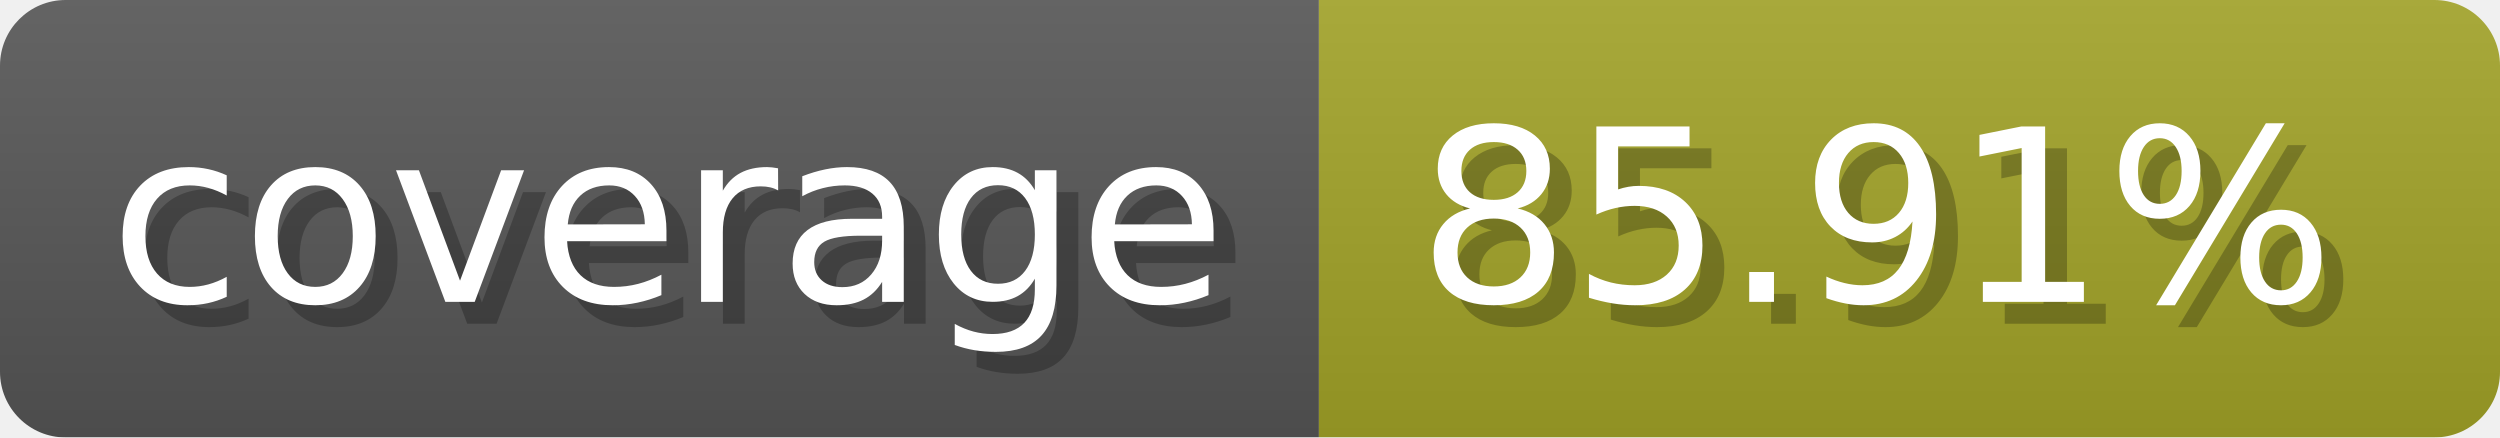
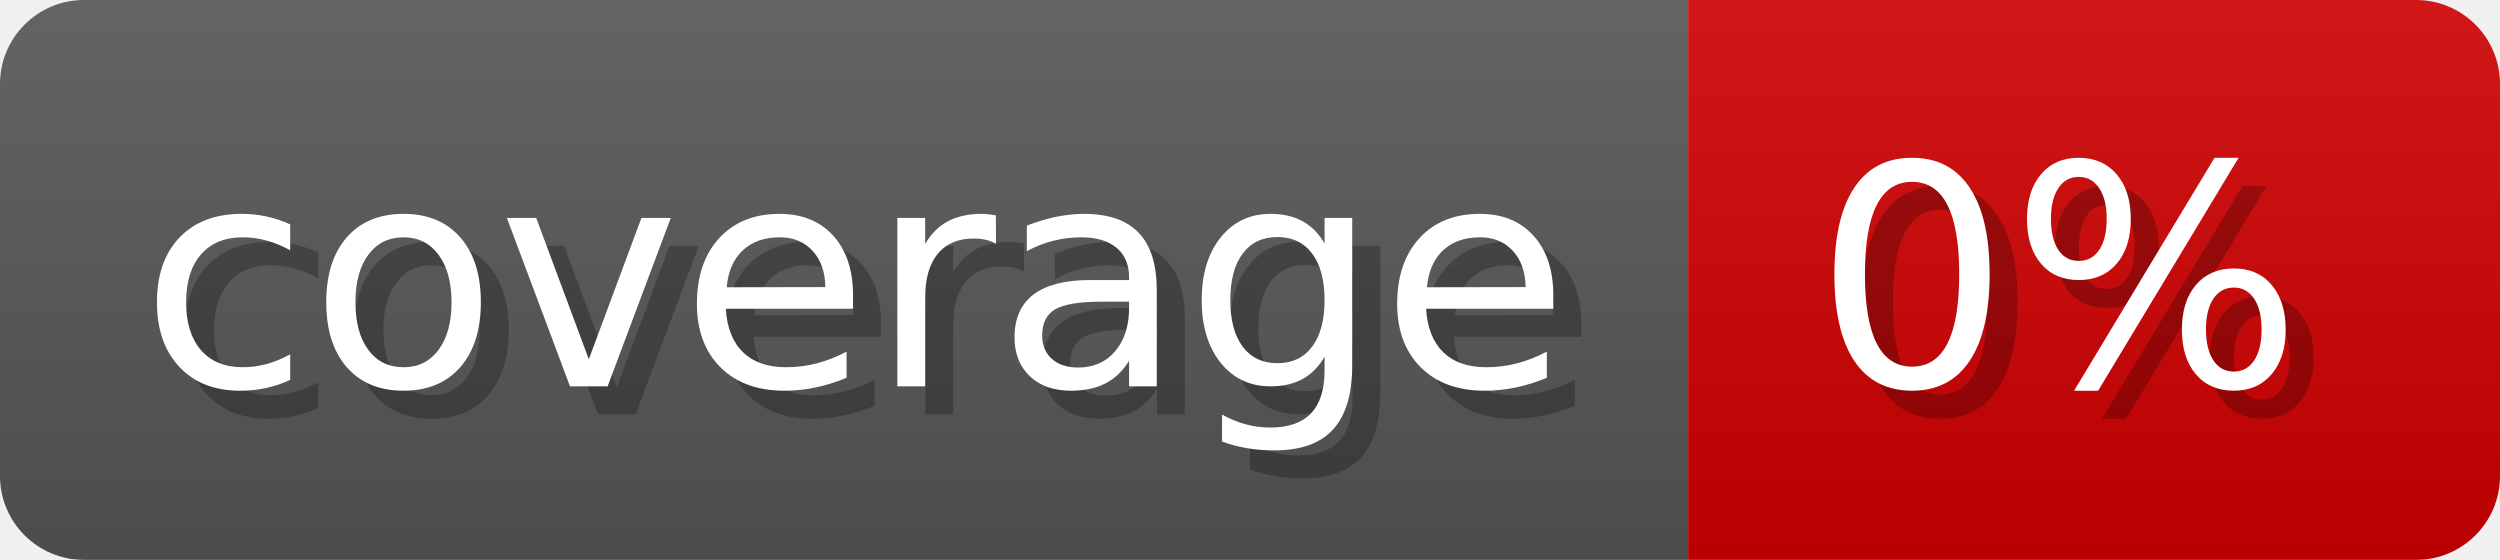
- <svg xmlns="http://www.w3.org/2000/svg" width="114.3" height="20" viewBox="0 0 1143 200" role="img" aria-label="coverage: 85.91%">
-   <linearGradient id="EplgH" x2="0" y2="100%">
+ <svg xmlns="http://www.w3.org/2000/svg" width="89.3" height="20" viewBox="0 0 893 200" role="img" aria-label="coverage: 0%">
+   <linearGradient id="ooViB" x2="0" y2="100%">
    <stop offset="0" stop-opacity=".1" stop-color="#EEE" />
    <stop offset="1" stop-opacity=".1" />
  </linearGradient>
-   <mask id="COsBr">
-     <rect width="1143" height="200" rx="30" fill="#FFF" />
+   <mask id="iFkNd">
+     <rect width="893" height="200" rx="30" fill="#FFF" />
  </mask>
-   <g mask="url(#COsBr)">
+   <g mask="url(#iFkNd)">
    <rect width="603" height="200" fill="#555" />
-     <rect width="540" height="200" fill="#a0a127" x="603" />
-     <rect width="1143" height="200" fill="url(#EplgH)" />
+     <rect width="290" height="200" fill="#ce0000" x="603" />
+     <rect width="893" height="200" fill="url(#ooViB)" />
  </g>
  <g aria-hidden="true" fill="#fff" text-anchor="start" font-family="Verdana,DejaVu Sans,sans-serif" font-size="110">
    <text x="60" y="148" textLength="503" fill="#000" opacity="0.25">coverage</text>
    <text x="50" y="138" textLength="503">coverage</text>
-     <text x="658" y="148" textLength="440" fill="#000" opacity="0.25">85.91%</text>
-     <text x="648" y="138" textLength="440">85.91%</text>
+     <text x="658" y="148" textLength="190" fill="#000" opacity="0.25">0%</text>
+     <text x="648" y="138" textLength="190">0%</text>
  </g>
</svg>
